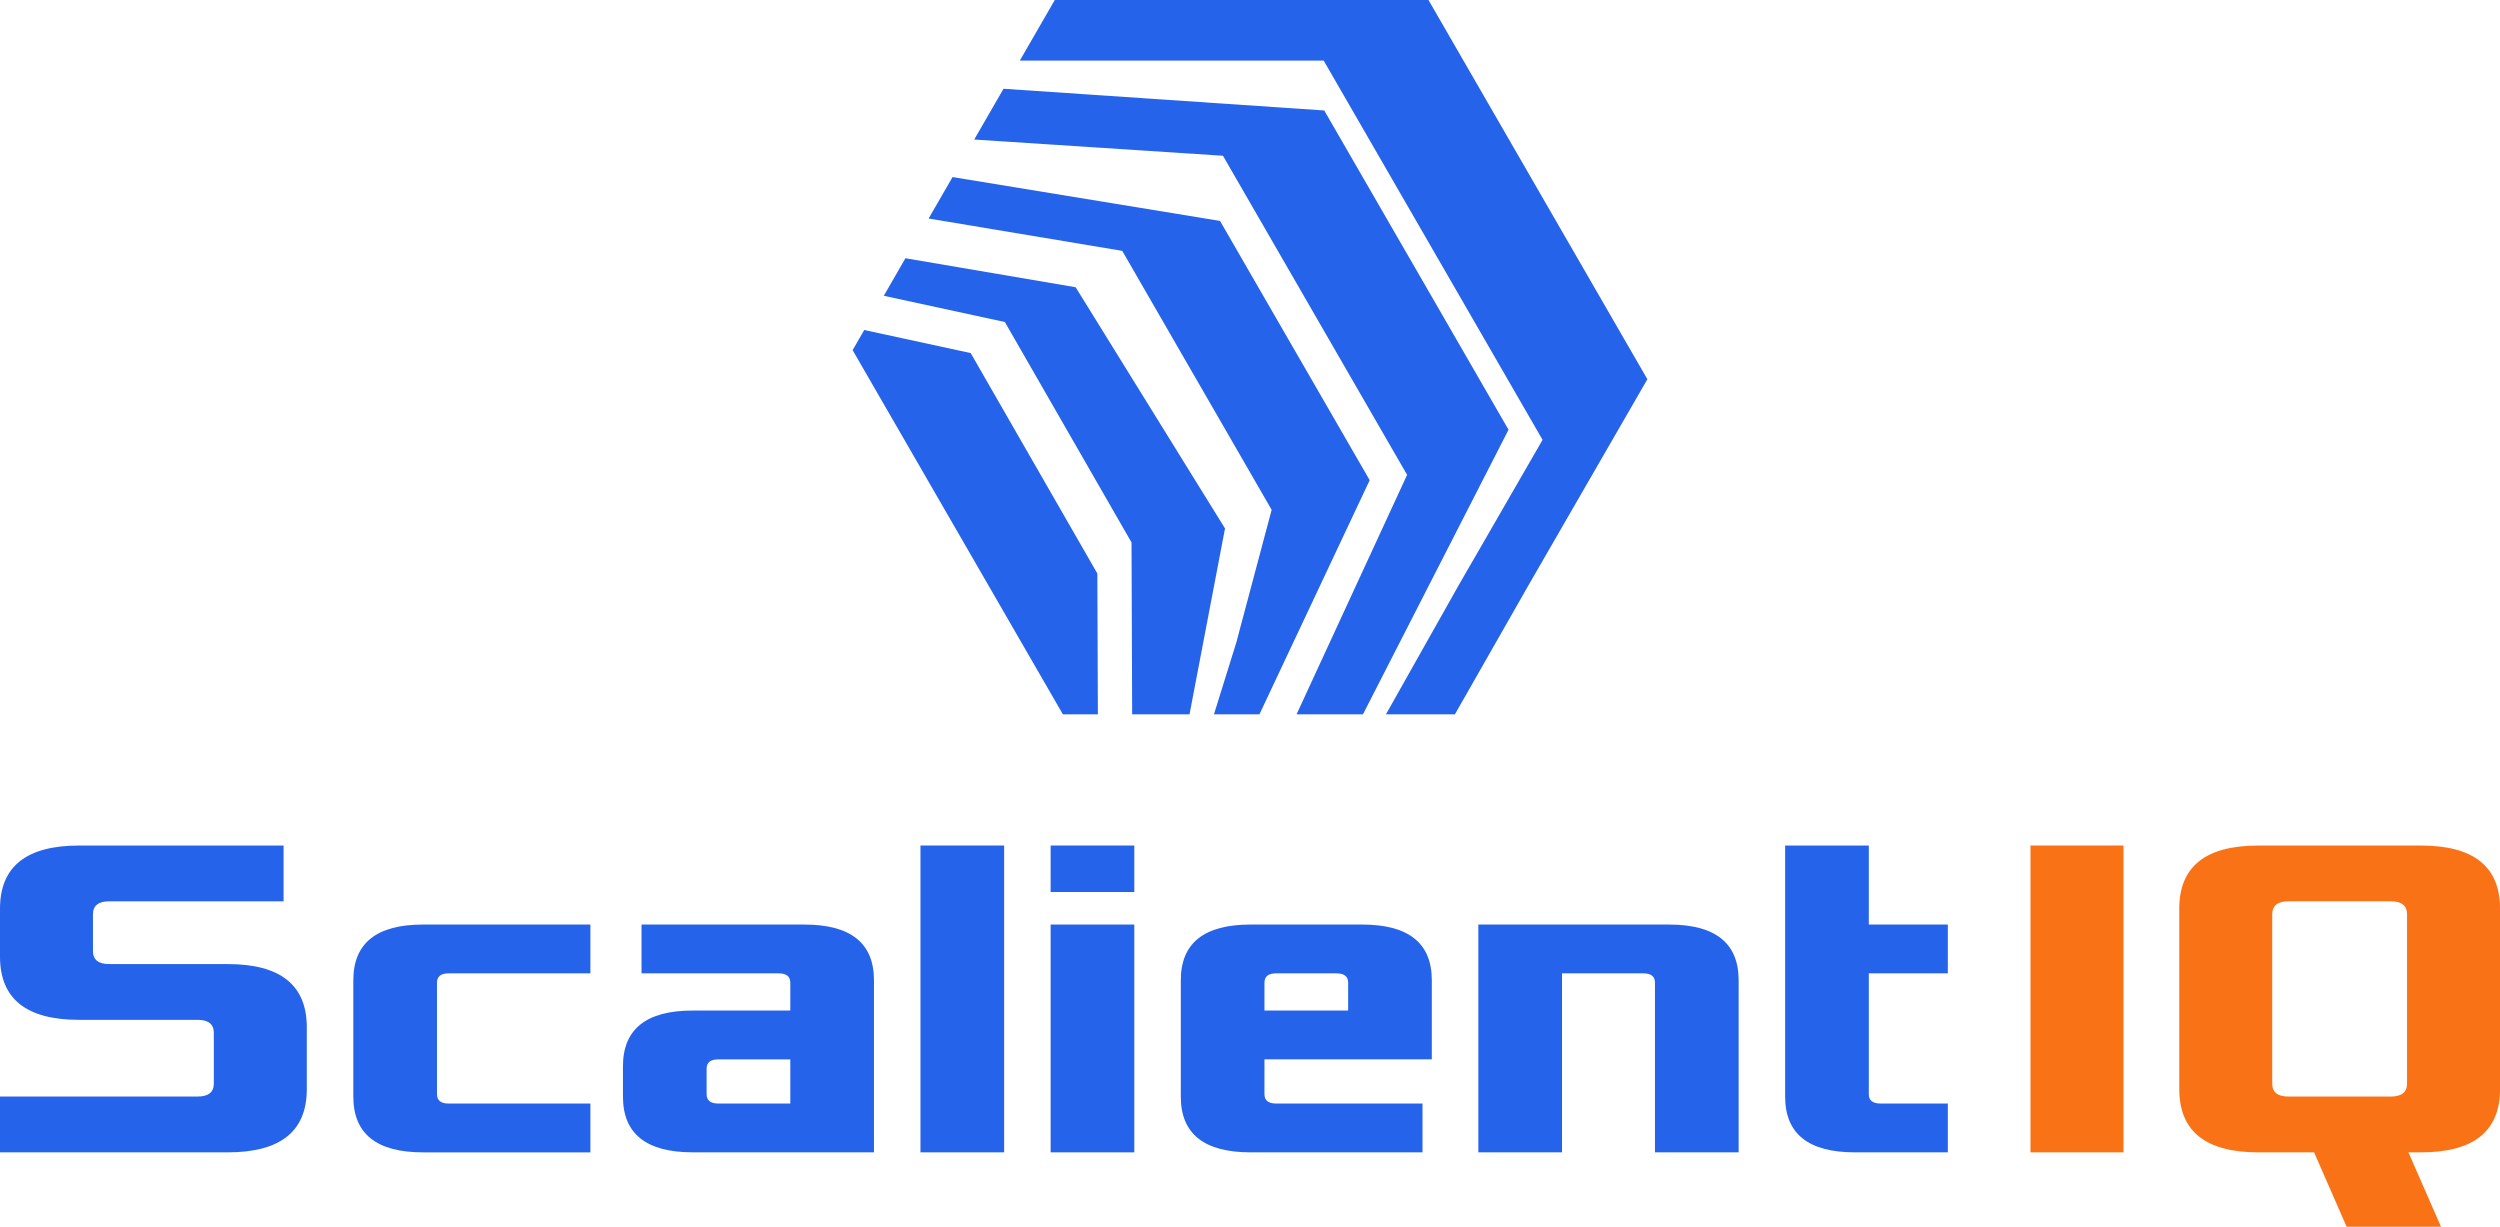
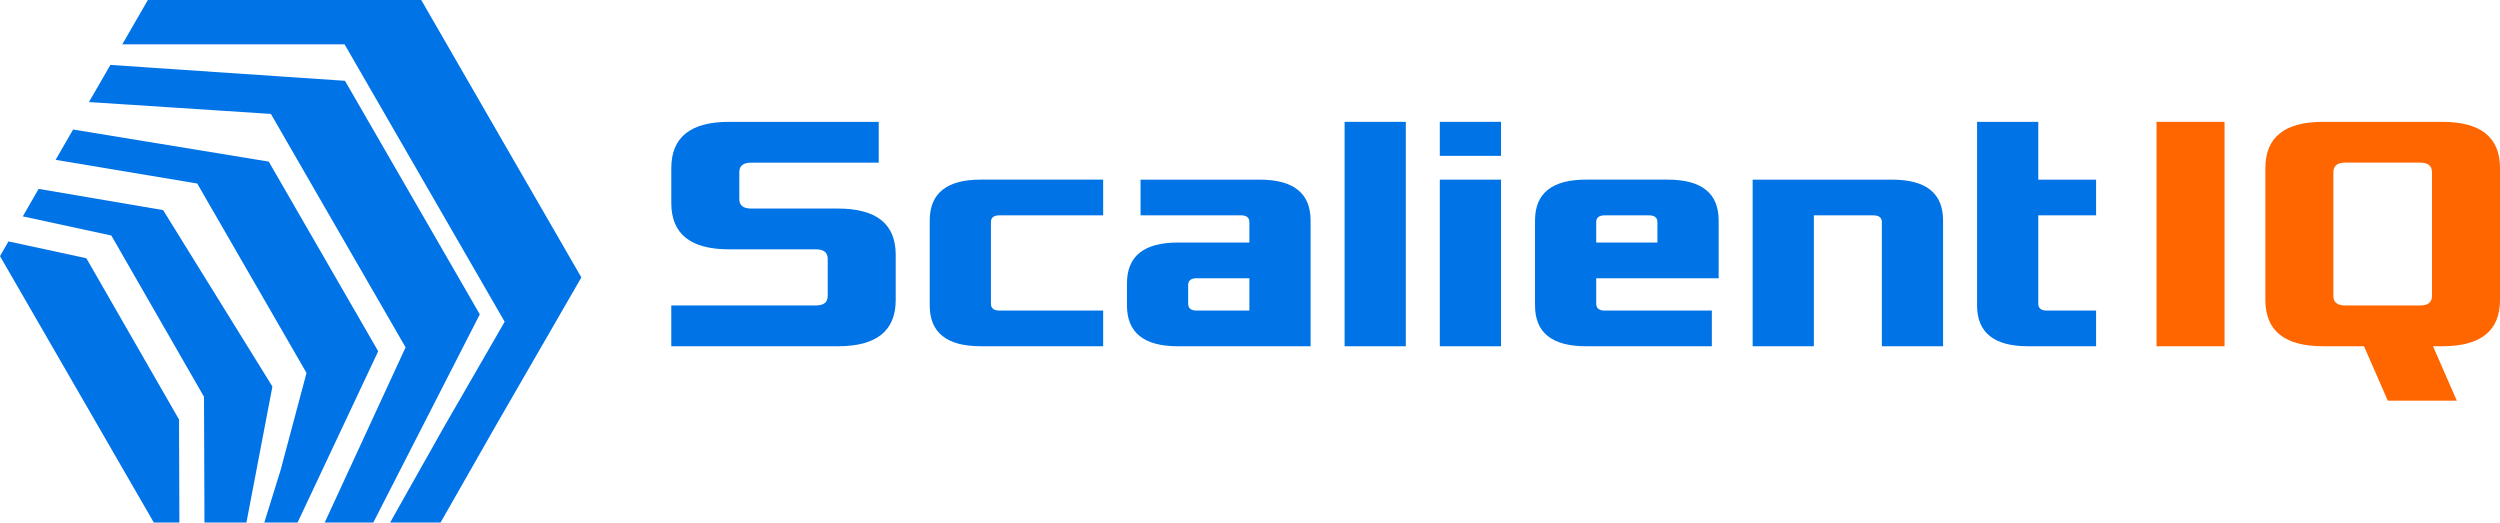
- <svg xmlns="http://www.w3.org/2000/svg" version="1.1" id="Layer_1" x="0px" y="0px" viewBox="0 0 1109.76 544.55" style="enable-background:new 0 0 1109.76 544.55;" xml:space="preserve">
+ <svg xmlns="http://www.w3.org/2000/svg" version="1.1" id="Layer_1" x="0px" y="0px" viewBox="0 0 1275.29 266.54" style="enable-background:new 0 0 1275.29 266.54;" xml:space="preserve">
  <g>
    <g>
-       <polygon style="fill:#2563EB;" points="487.35,317.09 471.82,317.09 378.48,155.43 383.64,146.49 430.89,156.73 487.12,254.59       " />
+       <path style="fill:#0073E6;" d="M342.44,155.82h73.72c3.99,0,6.07-1.56,6.07-4.86v-18.91c0-3.3-2.08-4.86-6.07-4.86h-44.23    c-19.6,0-29.49-7.81-29.49-23.59V85.74c0-15.79,9.89-23.59,29.49-23.59h76.32v20.82H383.2c-3.99,0-6.07,1.56-6.07,4.86v13.7    c0,3.3,2.08,4.86,6.07,4.86h44.23c19.6,0,29.49,7.81,29.49,23.59v23.07c0,15.79-9.89,23.59-29.49,23.59h-85V155.82z" />
      <g>
-         <polygon style="fill:#2563EB;" points="543.79,234.58 528.03,317.09 502.57,317.09 502.29,240.8 446.06,142.94 392.4,131.32      392.32,131.31 401.92,114.63 402.02,114.65 477.48,127.51    " />
-         <polygon style="fill:#2563EB;" points="608.01,213.16 559.07,317.09 538.88,317.09 548.88,284.97 550.25,279.76 564.49,226.32      544.11,190.98 531.34,168.86 498.17,111.36 412.22,97 422.84,78.6 541.58,98.07 568.37,144.5 574.79,155.61    " />
-         <polygon style="fill:#2563EB;" points="669.64,190.76 605.02,317.09 575.55,317.09 624.62,210.79 599.49,167.25 583.75,139.97      542.88,69.14 432.46,61.94 445.47,39.4 587.84,49.04 620.84,106.21 628.75,119.89    " />
-         <polygon style="fill:#2563EB;" points="731.28,168.35 678.36,260.04 676.43,263.44 645.84,317.09 615.23,317.09 635.43,281.23      639.76,273.56 647.37,260.04 652.59,250.98 658.03,241.58 684.75,195.25 636.17,111.08 587.59,26.9 452.7,26.9 468.22,0      634.11,0 682.69,84.18    " />
+         <path style="fill:#0073E6;" d="M474.27,112.45c0-13.88,8.67-20.82,26.02-20.82h62.45v18.21h-52.91c-2.95,0-4.34,1.21-4.34,3.47     v41.63c0,2.26,1.39,3.47,4.34,3.47h52.91v18.21h-62.45c-17.35,0-26.02-6.94-26.02-20.82V112.45z" />
+         <path style="fill:#0073E6;" d="M574.88,144.54c0-13.88,8.67-20.82,26.02-20.82h36.43v-10.41c0-2.26-1.39-3.47-4.34-3.47h-51.17     V91.64h60.71c17.35,0,26.02,6.94,26.02,20.82v64.18H600.9c-17.35,0-26.02-6.94-26.02-20.82V144.54z M610.44,158.42h26.89v-16.48     h-26.89c-2.95,0-4.34,1.21-4.34,3.47v9.54C606.1,157.21,607.49,158.42,610.44,158.42z" />
+         <path style="fill:#0073E6;" d="M685.9,62.15h31.22v114.49H685.9V62.15z" />
+         <path style="fill:#0073E6;" d="M734.47,62.15h31.22V79.5h-31.22V62.15z M734.47,91.64h31.22v85h-31.22V91.64z" />
+         <path style="fill:#0073E6;" d="M783.04,112.45c0-13.88,8.67-20.82,26.02-20.82h41.63c17.35,0,26.02,6.94,26.02,20.82v29.49     h-62.45v13.01c0,2.26,1.39,3.47,4.34,3.47h54.64v18.21h-64.18c-17.35,0-26.02-6.94-26.02-20.82V112.45z M845.48,123.73v-10.41     c0-2.26-1.39-3.47-4.34-3.47H818.6c-2.95,0-4.34,1.21-4.34,3.47v10.41H845.48z" />
+         <path style="fill:#0073E6;" d="M894.05,91.64h71.12c17.35,0,26.02,6.94,26.02,20.82v64.18h-31.22v-63.31     c0-2.26-1.39-3.47-4.34-3.47h-30.36v66.78h-31.22V91.64z" />
+         <path style="fill:#0073E6;" d="M1008.54,62.15h31.22v29.49h29.49v18.21h-29.49v45.1c0,2.26,1.39,3.47,4.34,3.47h25.15v18.21     h-34.69c-17.35,0-26.02-6.94-26.02-20.82V62.15z" />
+         <path style="fill:#FF6600;" d="M1100.09,62.15h34.69v114.49h-34.69V62.15z" />
+         <path style="fill:#FF6600;" d="M1155.6,85.74c0-15.79,9.89-23.59,29.49-23.59h60.71c19.6,0,29.49,7.81,29.49,23.59v67.3     c0,15.79-9.89,23.59-29.49,23.59h-4.68l12.14,27.75h-35.21l-12.14-27.75h-20.82c-19.6,0-29.49-7.81-29.49-23.59V85.74z      M1196.36,155.82h38.16c3.99,0,6.07-1.56,6.07-4.86V87.82c0-3.3-2.08-4.86-6.07-4.86h-38.16c-3.99,0-6.07,1.56-6.07,4.86v63.14     C1190.29,154.26,1192.37,155.82,1196.36,155.82z" />
      </g>
    </g>
    <g>
-       <path style="fill:#2563EB;" d="M0,486.76h87.7c4.75,0,7.22-1.86,7.22-5.78v-22.49c0-3.92-2.48-5.78-7.22-5.78H35.08    C11.76,452.72,0,443.43,0,424.65V403.4c0-18.78,11.76-28.06,35.08-28.06h90.8v24.76H48.49c-4.75,0-7.22,1.86-7.22,5.78v16.3    c0,3.92,2.48,5.78,7.22,5.78h52.62c23.32,0,35.08,9.29,35.08,28.06v27.45c0,18.78-11.76,28.06-35.08,28.06H0V486.76z" />
-       <path style="fill:#2563EB;" d="M156.84,435.17c0-16.51,10.32-24.76,30.95-24.76h74.29v21.67h-62.94c-3.51,0-5.16,1.44-5.16,4.13    v49.53c0,2.68,1.65,4.13,5.16,4.13h62.94v21.67h-74.29c-20.64,0-30.95-8.25-30.95-24.76V435.17z" />
-       <path style="fill:#2563EB;" d="M276.53,473.35c0-16.51,10.32-24.76,30.95-24.76h43.34v-12.38c0-2.68-1.65-4.13-5.16-4.13h-60.88    v-21.67h72.23c20.64,0,30.95,8.25,30.95,24.76v76.35h-80.48c-20.64,0-30.95-8.25-30.95-24.76V473.35z M318.83,489.86h31.99v-19.6    h-31.99c-3.51,0-5.16,1.44-5.16,4.13v11.35C313.67,488.42,315.32,489.86,318.83,489.86z" />
-       <path style="fill:#2563EB;" d="M408.6,375.33h37.14v136.2H408.6V375.33z" />
-       <path style="fill:#2563EB;" d="M466.38,375.33h37.14v20.64h-37.14V375.33z M466.38,410.41h37.14v101.12h-37.14V410.41z" />
-       <path style="fill:#2563EB;" d="M524.16,435.17c0-16.51,10.32-24.76,30.95-24.76h49.53c20.64,0,30.95,8.25,30.95,24.76v35.08    h-74.29v15.48c0,2.68,1.65,4.13,5.16,4.13h65v21.67h-76.35c-20.64,0-30.95-8.25-30.95-24.76V435.17z M598.45,448.59v-12.38    c0-2.68-1.65-4.13-5.16-4.13h-26.83c-3.51,0-5.16,1.44-5.16,4.13v12.38H598.45z" />
-       <path style="fill:#2563EB;" d="M656.23,410.41h84.61c20.64,0,30.95,8.25,30.95,24.76v76.35h-37.14v-75.32    c0-2.68-1.65-4.13-5.16-4.13h-36.11v79.45h-37.14V410.41z" />
-       <path style="fill:#2563EB;" d="M792.43,375.33h37.14v35.08h35.08v21.67h-35.08v53.65c0,2.68,1.65,4.13,5.16,4.13h29.92v21.67    h-41.27c-20.64,0-30.95-8.25-30.95-24.76V375.33z" />
-       <path style="fill:#F97316;" d="M901.34,375.33h41.27v136.2h-41.27V375.33z" />
-       <path style="fill:#F97316;" d="M967.38,403.4c0-18.78,11.76-28.06,35.08-28.06h72.23c23.32,0,35.08,9.29,35.08,28.06v80.07    c0,18.78-11.76,28.06-35.08,28.06h-5.57l14.45,33.02h-41.89l-14.45-33.02h-24.76c-23.32,0-35.08-9.29-35.08-28.06V403.4z     M1015.87,486.76h45.4c4.75,0,7.22-1.86,7.22-5.78v-75.11c0-3.92-2.48-5.78-7.22-5.78h-45.4c-4.75,0-7.22,1.86-7.22,5.78v75.11    C1008.65,484.91,1011.13,486.76,1015.87,486.76z" />
+       <polygon style="fill:#0073E6;" points="91.51,266.54 78.46,266.54 0,130.65 4.33,123.14 44.05,131.74 91.32,214   " />
+       <g>
+         <polygon style="fill:#0073E6;" points="138.96,197.18 125.71,266.54 104.3,266.54 104.07,202.41 56.8,120.15 11.7,110.39      11.63,110.38 19.7,96.36 19.79,96.37 83.21,107.18    " />
+         <polygon style="fill:#0073E6;" points="192.93,179.18 151.8,266.54 134.83,266.54 143.23,239.54 144.38,235.16 156.36,190.24      139.23,160.54 128.49,141.94 100.6,93.61 28.36,81.54 37.29,66.07 137.09,82.44 159.62,121.47 165.01,130.8    " />
+         <polygon style="fill:#0073E6;" points="244.75,160.35 190.43,266.54 165.65,266.54 206.9,177.19 185.78,140.59 172.54,117.66      138.19,58.12 45.38,52.06 56.31,33.12 175.98,41.22 203.73,89.28 210.37,100.78    " />
+         <polygon style="fill:#0073E6;" points="296.56,141.52 252.07,218.59 250.45,221.45 224.74,266.54 199.01,266.54 215.98,236.4      219.63,229.95 226.02,218.59 230.41,210.97 234.98,203.07 257.44,164.13 216.61,93.37 175.77,22.61 62.39,22.61 75.43,0      214.88,0 255.71,70.76    " />
+       </g>
    </g>
  </g>
  <g>
</g>
  <g>
</g>
  <g>
</g>
  <g>
</g>
  <g>
</g>
  <g>
</g>
  <g>
</g>
  <g>
</g>
  <g>
</g>
  <g>
</g>
  <g>
</g>
  <g>
</g>
  <g>
</g>
  <g>
</g>
  <g>
</g>
</svg>
